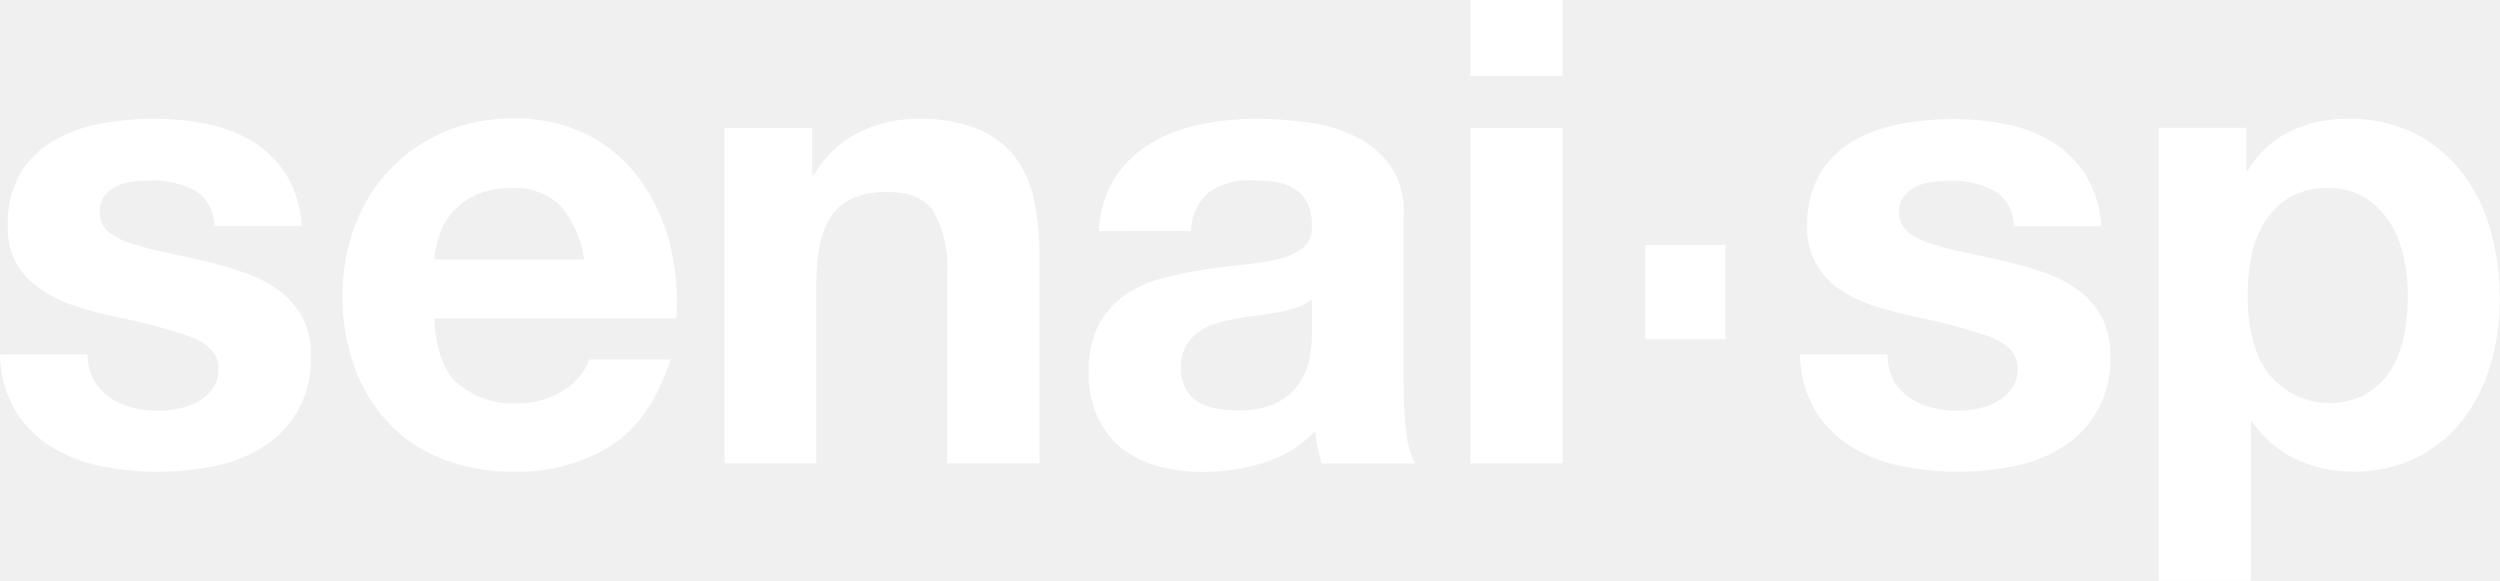
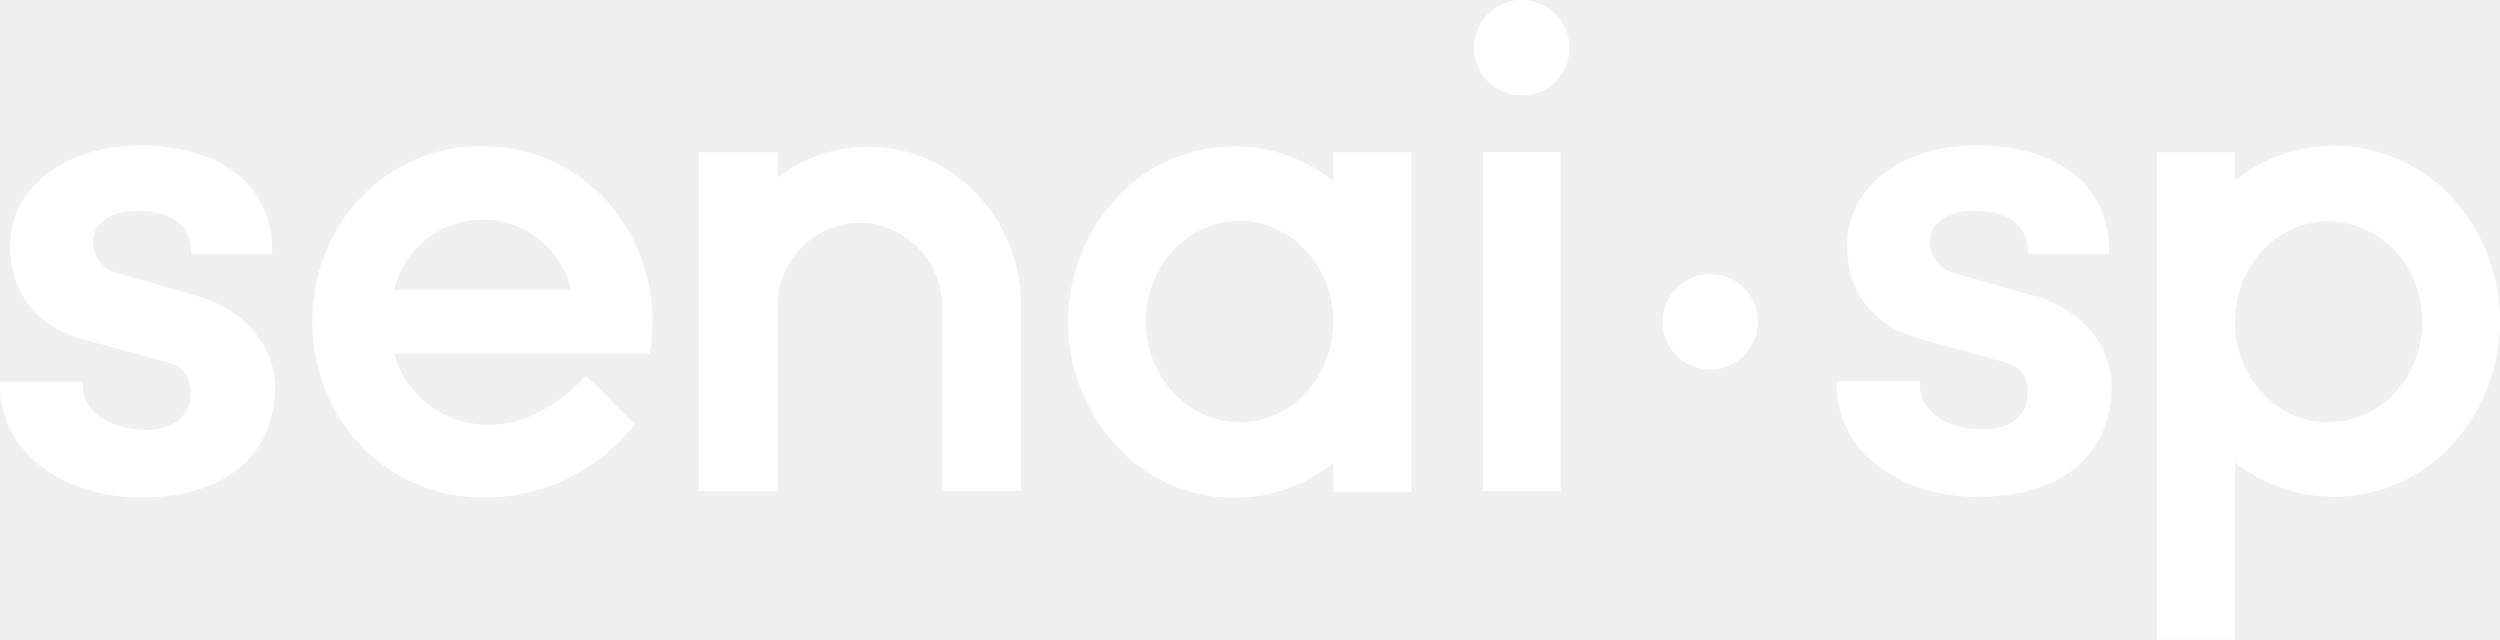
- <svg xmlns="http://www.w3.org/2000/svg" viewBox="0 0 246.04 57.16">
+ <svg xmlns="http://www.w3.org/2000/svg" viewBox="0 0 246.23 62.99">
  <defs>
    <style>.cls-1{fill:#fff;}</style>
  </defs>
  <g id="Camada_2" data-name="Camada 2">
-     <g id="Layer_3" data-name="Layer 3">
-       <path class="cls-1" d="M9.23,37.39a5.3,5.3,0,0,0,1.56,1.72,6.7,6.7,0,0,0,2.2,1,10.34,10.34,0,0,0,2.59.32,9.66,9.66,0,0,0,2-.22,6.83,6.83,0,0,0,1.92-.7,4.36,4.36,0,0,0,1.44-1.28,3.36,3.36,0,0,0,.57-2q0-2-2.71-3.07a54.39,54.39,0,0,0-7.57-2q-2-.45-3.86-1.05A13.16,13.16,0,0,1,4,28.45,7.75,7.75,0,0,1,1.66,26a7,7,0,0,1-.89-3.67A9.94,9.94,0,0,1,2,17.05,9.18,9.18,0,0,1,5.3,13.83a14.43,14.43,0,0,1,4.6-1.66,28.33,28.33,0,0,1,5.24-.48,26.2,26.2,0,0,1,5.21.51,13.8,13.8,0,0,1,4.5,1.72,10.35,10.35,0,0,1,3.29,3.23,10.85,10.85,0,0,1,1.56,5.08H21.08a4,4,0,0,0-2-3.54,9.06,9.06,0,0,0-4.22-.93,15.6,15.6,0,0,0-1.66.1,5.54,5.54,0,0,0-1.63.42,3.36,3.36,0,0,0-1.25.93,2.44,2.44,0,0,0-.51,1.63,2.49,2.49,0,0,0,.89,2A6.9,6.9,0,0,0,13.06,24a29.13,29.13,0,0,0,3.29.86q1.85.38,3.77.83A38.71,38.71,0,0,1,24,26.82a12.73,12.73,0,0,1,3.35,1.69,8.2,8.2,0,0,1,2.36,2.62A7.69,7.69,0,0,1,30.59,35a10,10,0,0,1-4.73,9A14,14,0,0,1,21,45.89a28.16,28.16,0,0,1-5.52.54,27.35,27.35,0,0,1-5.62-.57A14.83,14.83,0,0,1,5,43.94,11,11,0,0,1,1.5,40.4,11.09,11.09,0,0,1,0,34.87H8.62a5,5,0,0,0,.61,2.52" />
-       <path class="cls-1" d="M45,37.68a8.11,8.11,0,0,0,5.88,2,8.08,8.08,0,0,0,4.73-1.37A5.7,5.7,0,0,0,58,35.38h8q-1.92,5.94-5.88,8.49a17.29,17.29,0,0,1-9.58,2.55,18.85,18.85,0,0,1-7-1.25,14.6,14.6,0,0,1-5.3-3.54,15.94,15.94,0,0,1-3.35-5.49,20.09,20.09,0,0,1-1.18-7,19.26,19.26,0,0,1,1.21-6.9A16,16,0,0,1,43.67,13a17.1,17.1,0,0,1,6.87-1.34,15.7,15.7,0,0,1,7.34,1.63A14.68,14.68,0,0,1,63,17.69,18,18,0,0,1,65.92,24a23.35,23.35,0,0,1,.64,7.34H42.74q.19,4.41,2.24,6.39M55.23,20.31a6.37,6.37,0,0,0-4.95-1.79,7.9,7.9,0,0,0-3.61.73,6.88,6.88,0,0,0-2.3,1.82,6.67,6.67,0,0,0-1.21,2.3,10.36,10.36,0,0,0-.42,2.17H57.49a10.49,10.49,0,0,0-2.27-5.24" />
-       <path class="cls-1" d="M79.93,12.58v4.6h.19A10.4,10.4,0,0,1,84.6,13a12.94,12.94,0,0,1,5.62-1.31,15.41,15.41,0,0,1,6,1,8.86,8.86,0,0,1,3.67,2.75,10.64,10.64,0,0,1,1.88,4.28,26.67,26.67,0,0,1,.54,5.59V45.6H93.22V27a11.57,11.57,0,0,0-1.28-6.1q-1.28-2-4.53-2Q83.7,18.84,82,21t-1.66,7.25V45.6H71.31v-33Z" />
-       <path class="cls-1" d="M108.16,22.74a10.53,10.53,0,0,1,1.6-5.3,10.86,10.86,0,0,1,3.58-3.39,15.59,15.59,0,0,1,4.89-1.82,27.82,27.82,0,0,1,5.46-.54,37.13,37.13,0,0,1,5,.35,15.47,15.47,0,0,1,4.66,1.37,9.19,9.19,0,0,1,3.45,2.84,7.94,7.94,0,0,1,1.34,4.82V38.26a34.39,34.39,0,0,0,.26,4.28,7.71,7.71,0,0,0,.89,3.07h-9.2a12.78,12.78,0,0,1-.42-1.56,13.39,13.39,0,0,1-.22-1.63,11.82,11.82,0,0,1-5.11,3.13,20.53,20.53,0,0,1-6,.89,16.21,16.21,0,0,1-4.41-.57,10.09,10.09,0,0,1-3.58-1.79A8.32,8.32,0,0,1,108,41a10.37,10.37,0,0,1-.86-4.41,9.62,9.62,0,0,1,1-4.63,8.27,8.27,0,0,1,2.55-2.91,11.46,11.46,0,0,1,3.58-1.63,38.6,38.6,0,0,1,4.06-.86q2-.32,4-.51a24.21,24.21,0,0,0,3.51-.57,6.12,6.12,0,0,0,2.43-1.12,2.46,2.46,0,0,0,.83-2.14,4.81,4.81,0,0,0-.48-2.33,3.53,3.53,0,0,0-1.28-1.34,5,5,0,0,0-1.85-.64,15.27,15.27,0,0,0-2.27-.16A6.88,6.88,0,0,0,119,18.9a5.13,5.13,0,0,0-1.79,3.83Zm20.95,6.71a4.06,4.06,0,0,1-1.44.8,14.71,14.71,0,0,1-1.85.48q-1,.19-2.08.32t-2.17.32a16.4,16.4,0,0,0-2,.51,6,6,0,0,0-1.72.86,4.1,4.1,0,0,0-1.18,1.37,4.41,4.41,0,0,0-.45,2.11,4.26,4.26,0,0,0,.45,2,3.42,3.42,0,0,0,1.21,1.31,5.12,5.12,0,0,0,1.79.67,11.4,11.4,0,0,0,2.11.19,8,8,0,0,0,4.15-.89,6,6,0,0,0,2.17-2.14,6.85,6.85,0,0,0,.86-2.52,17.5,17.5,0,0,0,.16-2Z" />
-       <path class="cls-1" d="M144.71,0h9.07V7.47h-9.07Zm9.07,45.6h-9.07v-33h9.07Z" />
-       <path class="cls-1" d="M186.32,37.39a5.3,5.3,0,0,0,1.56,1.72,6.7,6.7,0,0,0,2.2,1,10.34,10.34,0,0,0,2.59.32,9.66,9.66,0,0,0,2-.22,6.83,6.83,0,0,0,1.92-.7A4.36,4.36,0,0,0,198,38.22a3.36,3.36,0,0,0,.57-2q0-2-2.71-3.07a54.39,54.39,0,0,0-7.57-2q-2-.45-3.86-1.05a13.16,13.16,0,0,1-3.35-1.6A7.75,7.75,0,0,1,178.75,26a7,7,0,0,1-.89-3.67,9.94,9.94,0,0,1,1.25-5.24,9.18,9.18,0,0,1,3.29-3.23,14.43,14.43,0,0,1,4.6-1.66,28.33,28.33,0,0,1,5.24-.48,26.2,26.2,0,0,1,5.21.51,13.8,13.8,0,0,1,4.5,1.72,10.35,10.35,0,0,1,3.29,3.23,10.85,10.85,0,0,1,1.56,5.08h-8.62a4,4,0,0,0-2-3.54,9.06,9.06,0,0,0-4.22-.93,15.6,15.6,0,0,0-1.66.1,5.54,5.54,0,0,0-1.63.42,3.36,3.36,0,0,0-1.25.93,2.44,2.44,0,0,0-.51,1.63,2.49,2.49,0,0,0,.89,2A6.9,6.9,0,0,0,190.15,24a29.13,29.13,0,0,0,3.29.86q1.85.38,3.77.83a38.7,38.7,0,0,1,3.86,1.09,12.73,12.73,0,0,1,3.35,1.69,8.2,8.2,0,0,1,2.36,2.62,7.69,7.69,0,0,1,.89,3.86A10,10,0,0,1,203,44a14,14,0,0,1-4.82,1.88,28.16,28.16,0,0,1-5.52.54,27.35,27.35,0,0,1-5.62-.57,14.83,14.83,0,0,1-4.89-1.92,11,11,0,0,1-3.51-3.54,11.09,11.09,0,0,1-1.5-5.52h8.62a5,5,0,0,0,.61,2.52" />
-       <path class="cls-1" d="M221.07,12.58V16.8h.13a10,10,0,0,1,4.22-3.9A12.93,12.93,0,0,1,231,11.69a14.31,14.31,0,0,1,6.71,1.47,13.86,13.86,0,0,1,4.66,3.9,16.48,16.48,0,0,1,2.75,5.65,25.13,25.13,0,0,1,.89,6.74,22.7,22.7,0,0,1-.89,6.39,16.27,16.27,0,0,1-2.71,5.43A13.44,13.44,0,0,1,237.9,45a13.65,13.65,0,0,1-6.35,1.41,12.86,12.86,0,0,1-5.65-1.25,10.69,10.69,0,0,1-4.25-3.67h-.13V57.16h-9.07V12.58Zm11.78,26.19a7.27,7.27,0,0,0,2.43-2.33,9.62,9.62,0,0,0,1.31-3.35,19.81,19.81,0,0,0,.38-3.9,18.38,18.38,0,0,0-.41-3.9,10.4,10.4,0,0,0-1.37-3.42,7.67,7.67,0,0,0-2.46-2.43,6.87,6.87,0,0,0-3.67-.93,7,7,0,0,0-3.74.93,7.45,7.45,0,0,0-2.43,2.39,9.94,9.94,0,0,0-1.31,3.38,20.16,20.16,0,0,0-.38,4,18.3,18.3,0,0,0,.42,3.9A10.05,10.05,0,0,0,223,36.44a7.74,7.74,0,0,0,9.9,2.33" />
-       <rect class="cls-1" x="161.93" y="24.11" width="7.87" height="9.27" />
+     <g id="Grid">
+       <path class="cls-1" d="M19.41,29.15l-7.7-2.22a3.18,3.18,0,0,1-2.55-3.17c0-1.78,1.78-3,4.34-3,3.38,0,5.31,1.46,5.31,4V25h8v-.31c0-6.4-5-10.37-13.08-10.37C6.39,14.36,1,18.49,1,24.18c0,4.68,2.57,8,7.24,9.25l8.33,2.29a2.84,2.84,0,0,1,2.2,3.1c0,2.13-1.7,3.51-4.34,3.51-3.7,0-6.28-1.81-6.28-4.41v-.31H0v.31C0,44.33,5.91,49,14,49s13.08-4.16,13.08-10.86c0-4.11-3-7.63-7.72-9" />
+       <path class="cls-1" d="M200.34,29.15l-7.7-2.22a3.18,3.18,0,0,1-2.55-3.17c0-1.78,1.78-3,4.34-3,3.38,0,5.31,1.46,5.31,4V25h8v-.31c0-6.4-5-10.37-13.08-10.37-7.38,0-12.73,4.13-12.73,9.82,0,4.68,2.57,8,7.24,9.25l8.33,2.29a2.84,2.84,0,0,1,2.2,3.1c0,2.13-1.7,3.51-4.34,3.51-3.7,0-6.28-1.81-6.28-4.41v-.31h-8.18v.31c0,6.41,5.91,11.06,14,11.06s13.08-4.16,13.08-10.86c0-4.11-3-7.63-7.72-9" />
+       <rect class="cls-1" x="146.06" y="14.97" width="7.66" height="33.41" />
+       <path class="cls-1" d="M149.88,0a4.7,4.7,0,1,0,4.7,4.7,4.7,4.7,0,0,0-4.7-4.7" />
+       <path class="cls-1" d="M168.45,27a4.7,4.7,0,1,0,4.7,4.7,4.7,4.7,0,0,0-4.7-4.7" />
+       <path class="cls-1" d="M131.32,17.78l-.06,0a15.71,15.71,0,0,0-19.66.17,18,18,0,0,0,0,27.54,15.71,15.71,0,0,0,19.66.17l.06,0v2.81H139V15h-7.66Zm-9.23,23.81c-5.09,0-9.23-4.45-9.23-9.92s4.14-9.92,9.23-9.92,9.23,4.45,9.23,9.92-4.14,9.92-9.23,9.92" />
+       <path class="cls-1" d="M47.53,14.36c-9.41,0-16.77,7.61-16.77,17.31S38.13,49,47.53,49c.73,0,1.45,0,2.16-.1h.1a18.71,18.71,0,0,0,12.72-7.11L57.73,37c-5,5.32-9.54,4.82-9.54,4.82a9.5,9.5,0,0,1-9.36-7H64a18.74,18.74,0,0,0,.26-3.12c0-9.7-7.37-17.31-16.77-17.31M38.82,28.55a8.95,8.95,0,0,1,17.43,0Z" />
+       <path class="cls-1" d="M93.92,17.12a14.6,14.6,0,0,0-17.33.37V15H68.83V48.37H76.6V30.07c0-.1,0-.21,0-.32a8.14,8.14,0,0,1,9-7.75,8.32,8.32,0,0,1,7.2,8.35v18h7.77V30.08a15.88,15.88,0,0,0-6.7-13" />
+       <path class="cls-1" d="M239.83,17.9a15.71,15.71,0,0,0-19.66-.17l-.06,0V15h-7.66V63h7.66V45.56l.06,0a15.71,15.71,0,0,0,19.66-.17,18,18,0,0,0,0-27.54Zm-1.25,13.77h0c0,5.48-4.13,9.92-9.23,9.92h-.62c-4.81-.34-8.61-4.64-8.61-9.89h0c0-5.25,3.8-9.55,8.61-9.89h.62c5.1,0,9.23,4.44,9.23,9.92Z" />
    </g>
  </g>
</svg>
